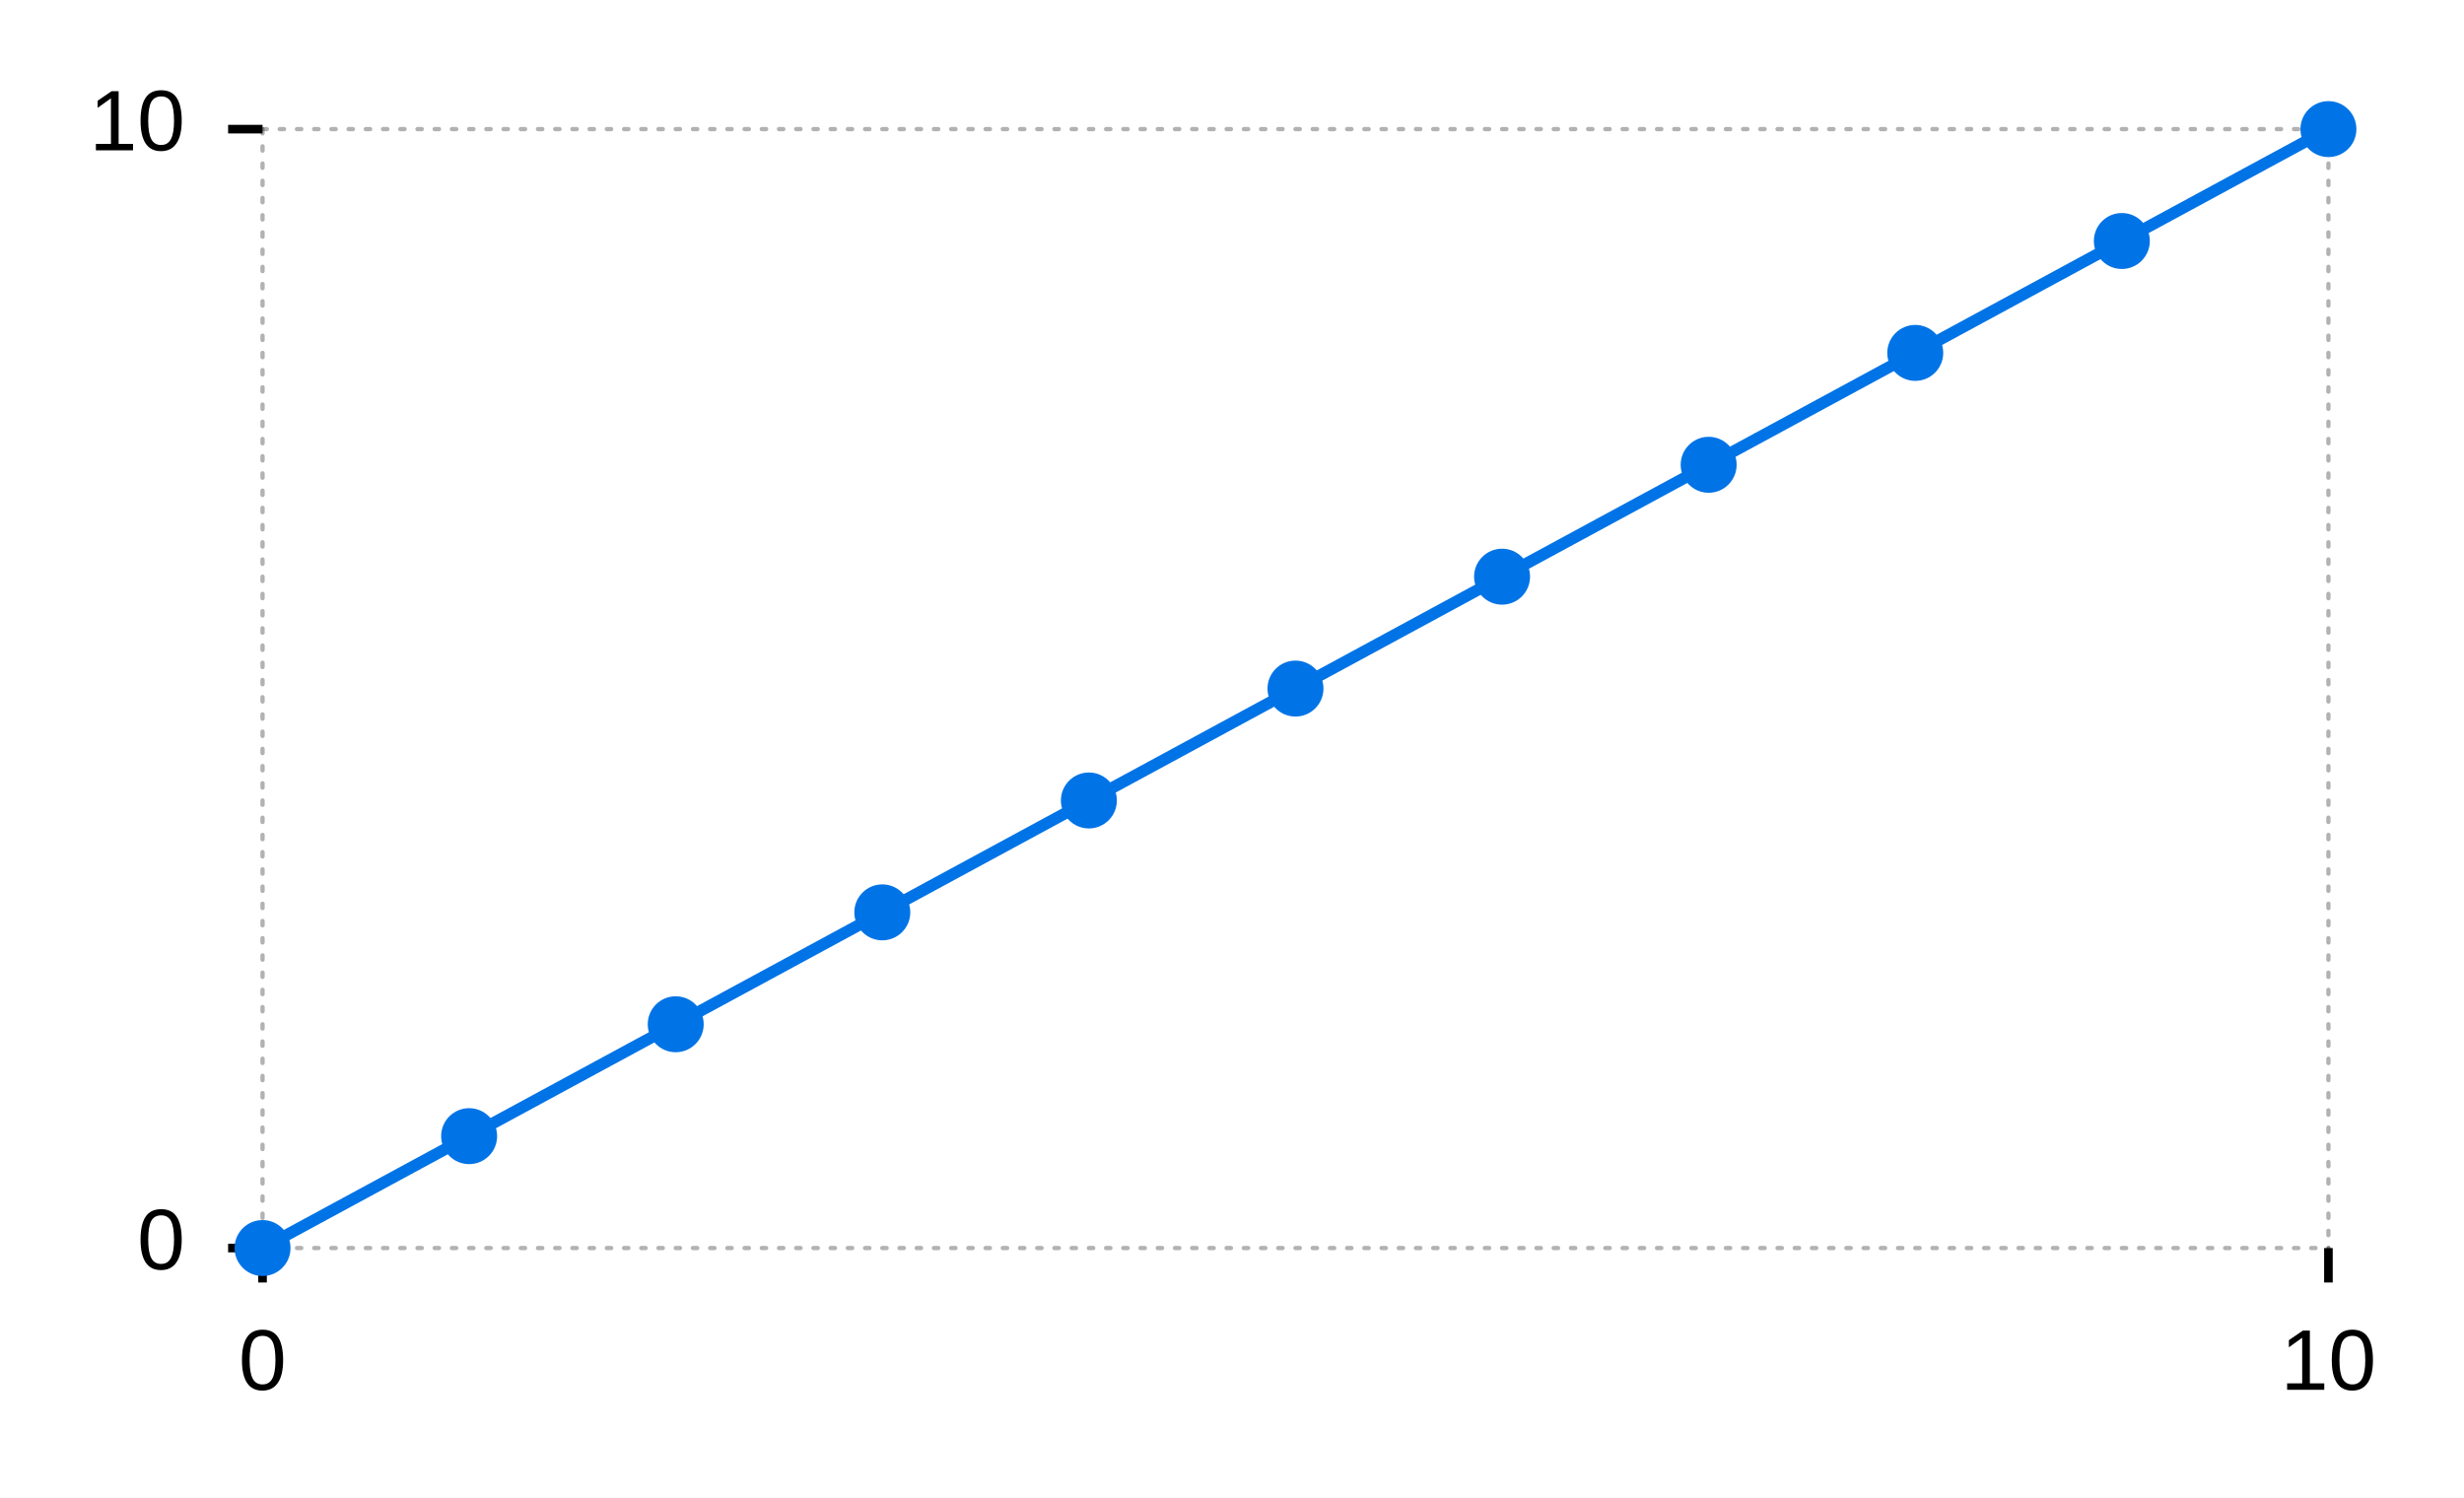
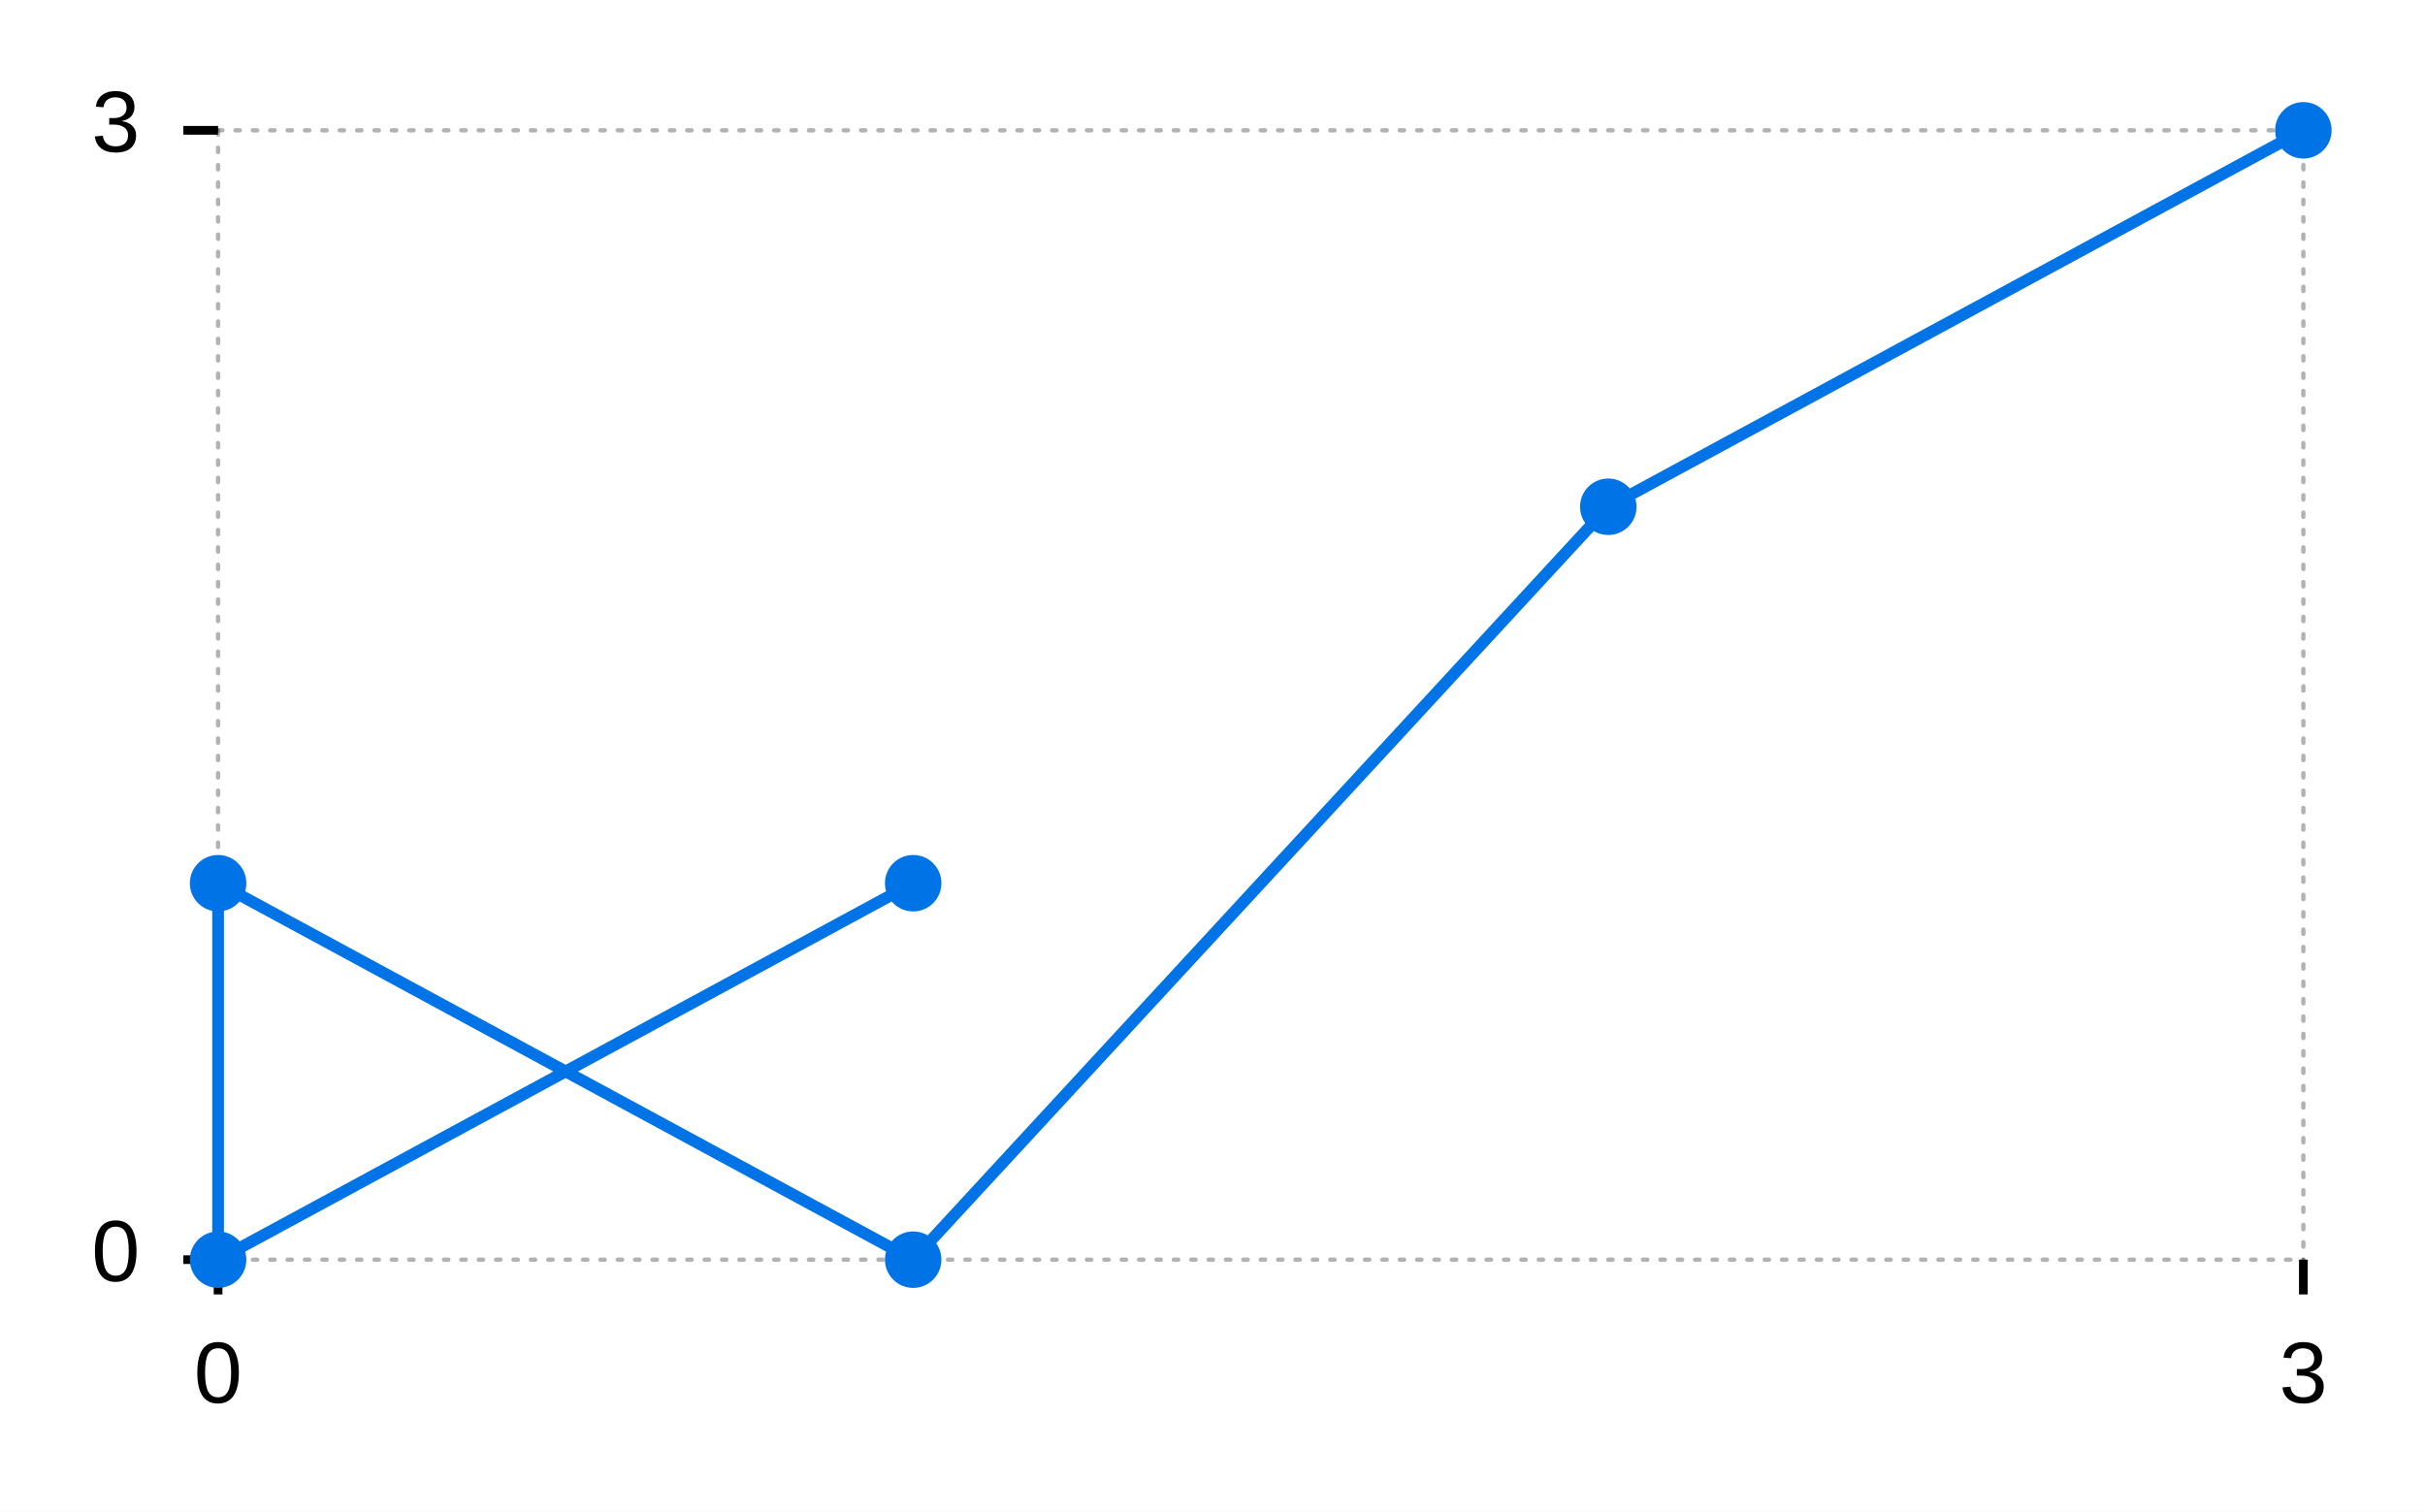
- <svg xmlns="http://www.w3.org/2000/svg" version="1.1" class="svg-plot" width="286.25pt" height="174pt" viewBox="-30.5 -15 286.25 174" preserveAspectRatio="xMidYMid">
-   <rect x="-30.5" y="-15" width="286.25" height="174" class="svg-plot-bg" />
+ <svg xmlns="http://www.w3.org/2000/svg" version="1.1" class="svg-plot" width="279.1pt" height="174pt" viewBox="-25.1 -15 279.1 174" preserveAspectRatio="xMidYMid">
+   <rect x="-25.1" y="-15" width="279.1" height="174" class="svg-plot-bg" />
  <g class="svg-plot-group">
    <rect x="0" y="0" width="240" height="130" class="svg-plot-axis" />
    <line x1="0" x2="0" y1="0" y2="130" class="svg-plot-minor" />
    <line x1="240" x2="240" y1="0" y2="130" class="svg-plot-minor" />
    <line x1="0" x2="240" y1="130" y2="130" class="svg-plot-minor" />
    <line x1="0" x2="240" y1="0" y2="0" class="svg-plot-minor" />
    <clipPath id="clip0">
      <rect x="-0.75" y="-0.75" width="241.5" height="131.5" />
    </clipPath>
    <g clip-path="url(#clip0)">
-       <path class="svg-plot-line svg-plot-s0 svg-plot-d0" d="M 0 130 240 0" />
+       <path class="svg-plot-line svg-plot-s0 svg-plot-d0" d="M 80 86.67 0 130 0 86.67 80 130 160 43.33 240 0" />
    </g>
  </g>
  <g class="svg-plot-group">
    <line x1="0" x2="0" y1="130" y2="134" class="svg-plot-tick" />
    <line x1="240" x2="240" y1="130" y2="134" class="svg-plot-tick" />
    <line x1="0" x2="-4" y1="130" y2="130" class="svg-plot-tick" />
    <line x1="0" x2="-4" y1="0" y2="0" class="svg-plot-tick" />
-     <text class="svg-plot-value" style="text-anchor:end" x="-9" y="-1">10</text>
+     <text class="svg-plot-value" style="text-anchor:end" x="-9" y="-1">3</text>
    <text class="svg-plot-value" style="text-anchor:end" x="-9" y="129">0</text>
-     <text class="svg-plot-value" x="240" y="143">10</text>
+     <text class="svg-plot-value" x="240" y="143">3</text>
    <text class="svg-plot-value" x="0" y="143">0</text>
+     <use href="#svg-plot-marker0" class="svg-plot-f0 svg-plot-s0" transform="translate(80 86.6667)" />
    <use href="#svg-plot-marker0" class="svg-plot-f0 svg-plot-s0" transform="translate(0 130)" />
-     <use href="#svg-plot-marker0" class="svg-plot-f0 svg-plot-s0" transform="translate(24 117)" />
-     <use href="#svg-plot-marker0" class="svg-plot-f0 svg-plot-s0" transform="translate(48 104)" />
-     <use href="#svg-plot-marker0" class="svg-plot-f0 svg-plot-s0" transform="translate(72 91)" />
-     <use href="#svg-plot-marker0" class="svg-plot-f0 svg-plot-s0" transform="translate(96 78)" />
-     <use href="#svg-plot-marker0" class="svg-plot-f0 svg-plot-s0" transform="translate(120 65)" />
-     <use href="#svg-plot-marker0" class="svg-plot-f0 svg-plot-s0" transform="translate(144 52)" />
-     <use href="#svg-plot-marker0" class="svg-plot-f0 svg-plot-s0" transform="translate(168 39)" />
-     <use href="#svg-plot-marker0" class="svg-plot-f0 svg-plot-s0" transform="translate(192 26)" />
-     <use href="#svg-plot-marker0" class="svg-plot-f0 svg-plot-s0" transform="translate(216 13)" />
+     <use href="#svg-plot-marker0" class="svg-plot-f0 svg-plot-s0" transform="translate(0 86.6667)" />
+     <use href="#svg-plot-marker0" class="svg-plot-f0 svg-plot-s0" transform="translate(80 130)" />
+     <use href="#svg-plot-marker0" class="svg-plot-f0 svg-plot-s0" transform="translate(160 43.3333)" />
    <use href="#svg-plot-marker0" class="svg-plot-f0 svg-plot-s0" transform="translate(240 0)" />
  </g>
  <defs>
    <g id="svg-plot-marker0" class="svg-plot-marker">
      <circle cx="0" cy="0" r="1" stroke="none" />
    </g>
    <g id="svg-plot-marker1" class="svg-plot-marker">
      <path d="M0 0.9 -0.9 0 0 -0.9 0.9 0Z" fill="#FFFA" stroke-linejoin="miter" stroke-width="0.5" />
    </g>
    <g id="svg-plot-marker2" class="svg-plot-marker">
      <path fill="none" d="M0 -1.2 0 1.2 M -1.2 0 1.2 0" stroke-width="0.6" />
    </g>
    <g id="svg-plot-marker3" class="svg-plot-marker">
      <circle cx="0" cy="0" fill="#FFFA" r="0.82" stroke-width="0.55" />
    </g>
    <g id="svg-plot-marker4" class="svg-plot-marker">
      <path stroke="none" d="M0 -1.25 1.25 0.9 -1.25 0.9Z" />
    </g>
    <mask id="svg-plot-hatch1">
-       <rect x="-348" y="-348" width="696" height="696" fill="url(#svg-plot-hatch1-pattern)" style="transform:rotate(-50deg)" />
+       <rect x="-346" y="-346" width="692" height="692" fill="url(#svg-plot-hatch1-pattern)" style="transform:rotate(-50deg)" />
    </mask>
    <pattern patternUnits="userSpaceOnUse" id="svg-plot-hatch1-pattern" class="svg-plot-hatch" x="0" y="0" width="10" height="3">
      <line x1="-1" x2="11" y1="1.5" y2="1.5" stroke="#FFF" fill="none" />
      <rect x="-1" y="-1" width="12" height="12" fill="#FFF2" stroke="none" />
    </pattern>
    <mask id="svg-plot-hatch2">
-       <rect x="-348" y="-348" width="696" height="696" fill="url(#svg-plot-hatch2-pattern)" style="transform:rotate(30deg)" />
+       <rect x="-346" y="-346" width="692" height="692" fill="url(#svg-plot-hatch2-pattern)" style="transform:rotate(30deg)" />
    </mask>
    <pattern patternUnits="userSpaceOnUse" id="svg-plot-hatch2-pattern" class="svg-plot-hatch" x="0" y="0" width="10" height="2.4">
      <line x1="-1" x2="11" y1="1.2" y2="1.2" stroke="#FFF" fill="none" />
      <rect x="-1" y="-1" width="12" height="12" fill="#FFF2" stroke="none" />
    </pattern>
    <mask id="svg-plot-hatch3">
-       <rect x="-348" y="-348" width="696" height="696" fill="url(#svg-plot-hatch3-pattern)" style="transform:rotate(8deg)" />
-       <rect x="-348" y="-348" width="696" height="696" fill="url(#svg-plot-hatch3-pattern)" style="transform:rotate(93deg)" />
+       <rect x="-346" y="-346" width="692" height="692" fill="url(#svg-plot-hatch3-pattern)" style="transform:rotate(8deg)" />
+       <rect x="-346" y="-346" width="692" height="692" fill="url(#svg-plot-hatch3-pattern)" style="transform:rotate(93deg)" />
    </mask>
    <pattern patternUnits="userSpaceOnUse" id="svg-plot-hatch3-pattern" class="svg-plot-hatch" x="0" y="0" width="10" height="3">
      <line x1="-1" x2="11" y1="1.5" y2="1.5" stroke="#FFF" fill="none" />
      <rect x="-1" y="-1" width="12" height="12" fill="#FFF2" stroke="none" />
    </pattern>
  </defs>
  <style>.svg-plot{stroke-linecap:butt;stroke-linejoin:round;}.svg-plot-bg{fill:#FFF;stroke:none;}.svg-plot-axis{stroke:none;fill:#FFFFFFD9;}.svg-plot-legend{stroke:none;fill:#FFFFFFE4;}.svg-plot-line{stroke:blue;fill:none;stroke-width:1.5px;stroke-linejoin:round;}.svg-plot-fill{stroke:none;opacity:0.28;}.svg-plot-dot .svg-plot-fill{opacity:0.5;}.svg-plot-major{stroke:#000;stroke-width:1px;stroke-linecap:square;fill:none;}.svg-plot-minor{stroke:#0000004D;stroke-width:0.5px;stroke-dasharray:0.5 1.5;stroke-linecap:round;fill:none;}.svg-plot-tick{stroke:#000;fill:none;stroke-width:1px;stroke-linecap:butt;}.svg-plot-value,.svg-plot-label,.svg-plot-title{font-family:Arial,sans-serif;fill:#000;stroke:#FFFFFF48;stroke-width:2.5px;paint-order:stroke fill;text-anchor:middle;dominant-baseline:central;alignment-baseline:baseline;}.svg-plot-label{font-size:12px;}.svg-plot-value{font-size:10px;}.svg-plot-title{font-size:13px;}.svg-plot-hatch{stroke:#FFF;stroke-width:1px;}.svg-plot-marker{transform:scale(3.25);}.svg-plot-s{stroke:#000;}.svg-plot-f,.svg-plot-t{fill:#000;}.svg-plot-s0{stroke:#0073E6}.svg-plot-f0,.svg-plot-t0{fill:#0073E6}.svg-plot-s1{stroke:#CC0000}.svg-plot-f1,.svg-plot-t1{fill:#CC0000}.svg-plot-s2{stroke:#00B300}.svg-plot-f2,.svg-plot-t2{fill:#00B300}.svg-plot-s3{stroke:#806600}.svg-plot-f3,.svg-plot-t3{fill:#806600}.svg-plot-s4{stroke:#E69900}.svg-plot-f4,.svg-plot-t4{fill:#E69900}.svg-plot-s5{stroke:#CC00CC}.svg-plot-f5,.svg-plot-t5{fill:#CC00CC}.svg-plot-d0{stroke-width:1.35px}.svg-plot-d1{stroke-dasharray:1.8 1.8}.svg-plot-d2{stroke-dasharray:4.2 2.4}.svg-plot-d3{stroke-dasharray:7.5 6}.svg-plot-d4{stroke-dasharray:6 1.5 1.5 1.5 1.5 1.5}.svg-plot-d5{stroke-dasharray:15 4.5}.svg-plot-d6{stroke-dasharray:6 3 1.5 3}.svg-plot-h0{opacity:0.14}.svg-plot-h1{mask:url(#svg-plot-hatch1)}.svg-plot-h2{mask:url(#svg-plot-hatch2)}.svg-plot-h3{mask:url(#svg-plot-hatch3)}#svg-plot-hatch2-pattern{stroke-width:0.9px}#svg-plot-hatch3-pattern{stroke-width:0.7px}</style>
</svg>
